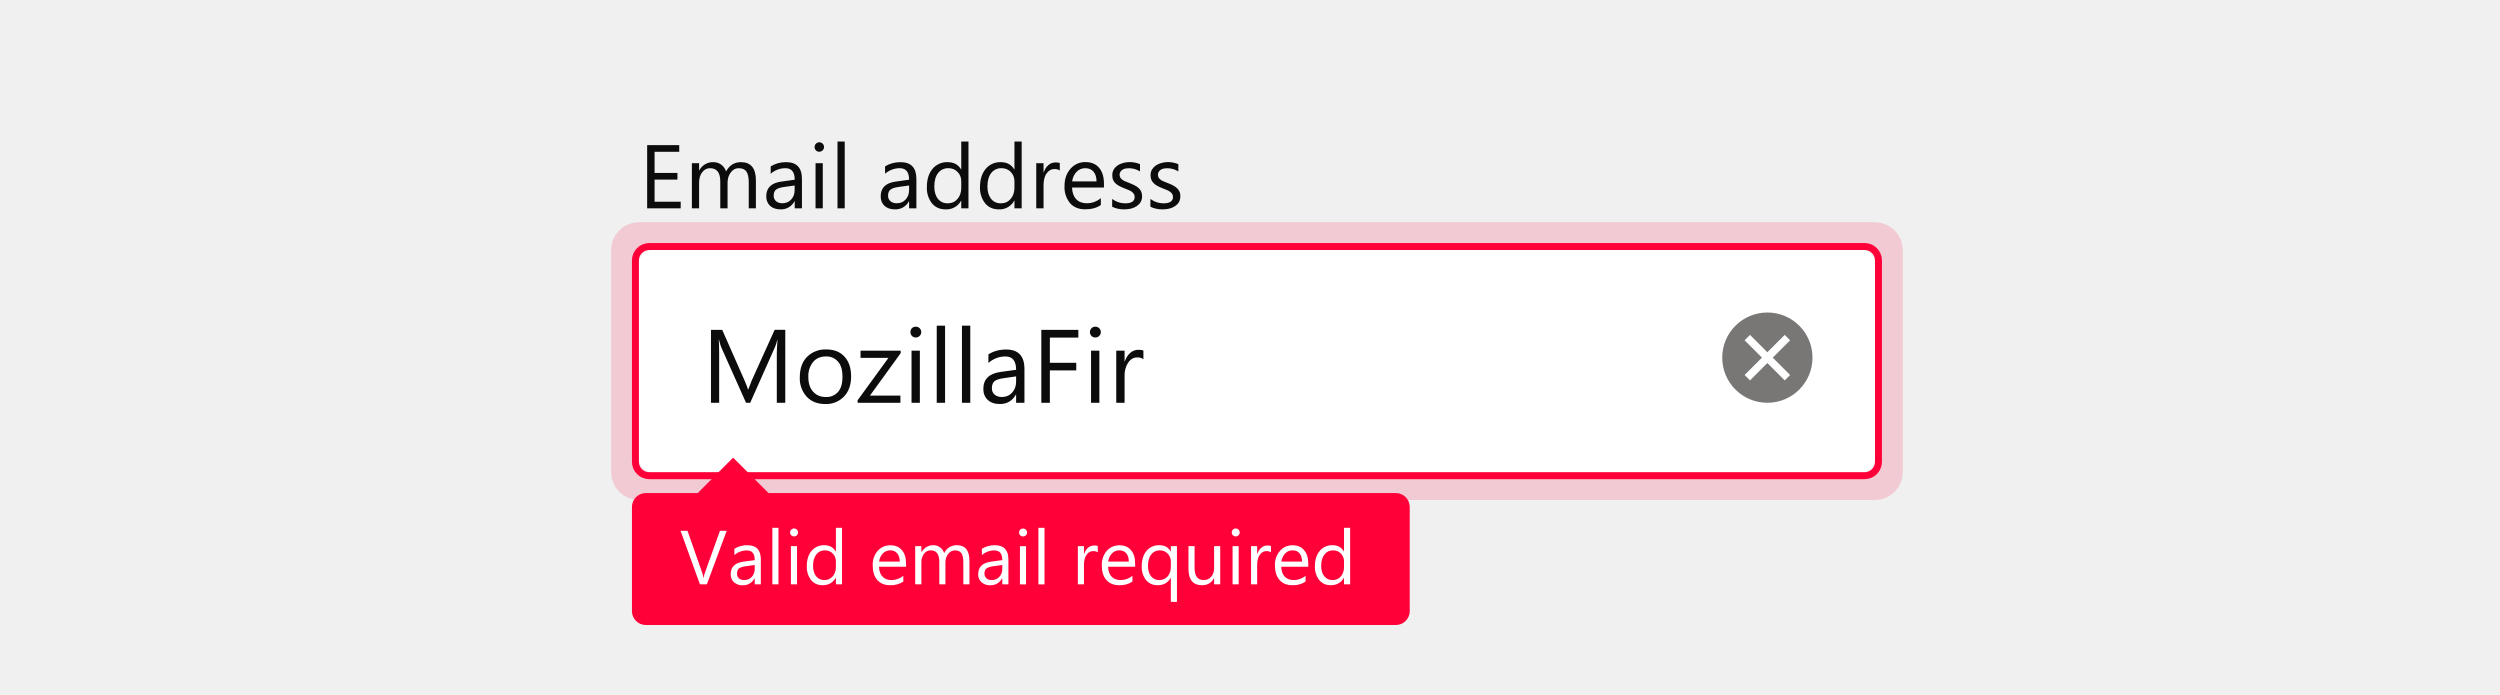
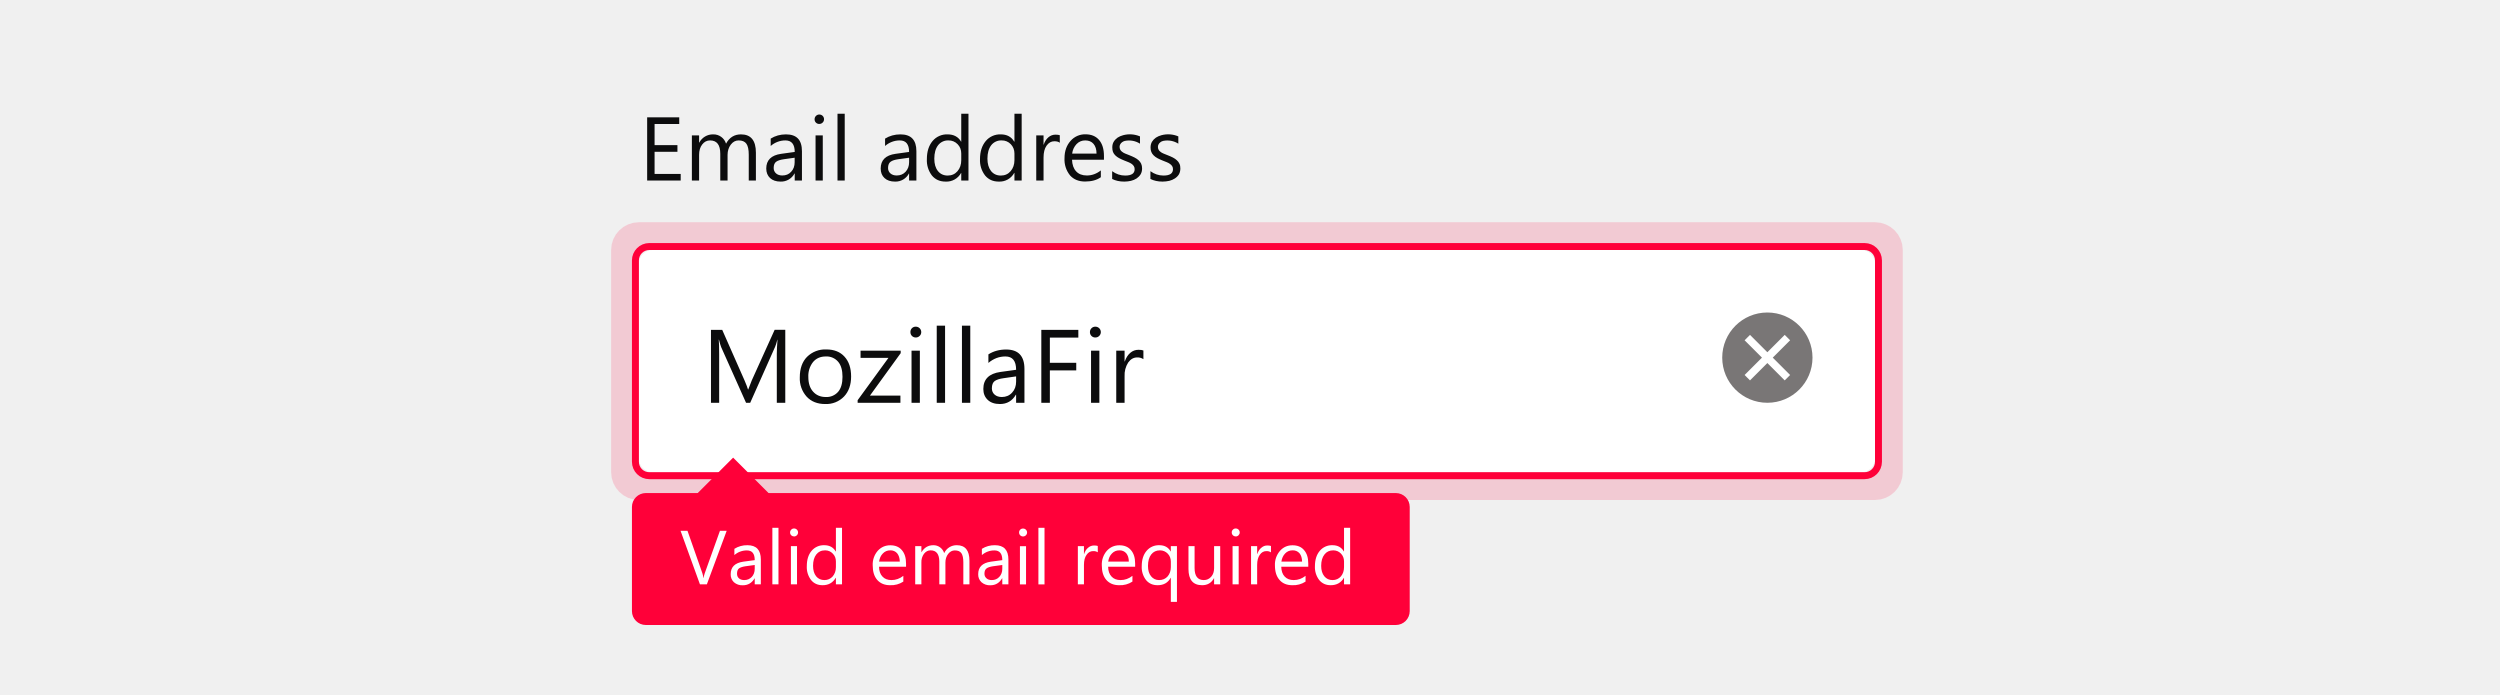
<svg xmlns="http://www.w3.org/2000/svg" xmlns:xlink="http://www.w3.org/1999/xlink" viewBox="0 0 360 100">
  <defs>
    <rect id="a" width="178" height="32" rx="2" />
  </defs>
  <g fill="none" fill-rule="evenodd">
    <g transform="translate(92 36)">
      <use fill="#FFFFFF" xlink:href="#a" />
      <rect width="179" height="33" x="-.5" y="-.5" stroke="#FF0039" rx="2" />
      <rect width="182" height="36" x="-2" y="-2" stroke="#FF0039" stroke-opacity=".3" stroke-width="4" opacity=".52" rx="2" />
    </g>
-     <g transform="translate(93 20)">
-       <path fill="#0C0C0D" d="M20.08 38h-1.22v-7.05c0-.55.04-1.23.1-2.04h-.02c-.12.47-.23.81-.32 1.02L15.03 38h-.6l-3.58-8.01c-.1-.24-.2-.6-.32-1.08h-.03c.04.42.06 1.1.06 2.06V38H9.38V27.5H11l3.23 7.32c.24.56.4.98.48 1.26h.04c.21-.58.38-1 .5-1.29l3.3-7.3h1.53V38zm5.74.18c-1.1 0-2-.35-2.66-1.06a3.9 3.9 0 0 1-.99-2.78c0-1.26.35-2.25 1.04-2.95A3.71 3.71 0 0 1 26 30.32c1.11 0 1.99.35 2.61 1.04.63.69.95 1.64.95 2.86 0 1.2-.34 2.16-1.02 2.88a3.55 3.55 0 0 1-2.72 1.08zm.09-6.85c-.77 0-1.38.27-1.83.8a3.23 3.23 0 0 0-.68 2.16c0 .9.23 1.6.68 2.1.46.52 1.07.78 1.83.78a2.2 2.2 0 0 0 1.79-.76c.42-.5.62-1.22.62-2.15 0-.93-.2-1.66-.62-2.16a2.19 2.19 0 0 0-1.8-.77zm10.8-.49l-4.44 6.13h4.39V38H30.5v-.37l4.44-6.1h-4.02V30.5h5.78v.34zm2.16-2.24a.76.76 0 0 1-.77-.78.75.75 0 0 1 .78-.78.78.78 0 0 1 .78.78c0 .21-.07.4-.23.55a.77.77 0 0 1-.56.23zm.59 9.4h-1.2v-7.5h1.2V38zm3.63 0h-1.2V26.9h1.2V38zm3.63 0h-1.2V26.9h1.2V38zm7.8 0h-1.2v-1.17h-.03c-.52.9-1.29 1.35-2.3 1.35-.75 0-1.34-.2-1.76-.6-.42-.4-.63-.92-.63-1.57 0-1.4.82-2.22 2.47-2.45l2.25-.31c0-1.28-.51-1.92-1.54-1.92-.9 0-1.72.31-2.45.93v-1.23c.74-.47 1.59-.7 2.55-.7 1.76 0 2.64.93 2.64 2.8V38zm-1.2-3.8l-1.8.26c-.56.07-.98.21-1.27.4-.28.2-.42.56-.42 1.06 0 .37.13.67.39.9.26.23.61.35 1.04.35.6 0 1.1-.21 1.48-.63.39-.42.58-.95.58-1.59v-.74zm8.96-5.59h-4.1v3.63h3.8v1.1h-3.8V38h-1.23V27.5h5.33v1.11zm2.45-.01a.76.76 0 0 1-.78-.78c0-.23.08-.41.23-.56a.75.75 0 0 1 .55-.22.78.78 0 0 1 .79.78c0 .21-.08.4-.23.55a.77.77 0 0 1-.56.23zm.58 9.4h-1.2v-7.5h1.2V38zm6.34-6.28a1.47 1.47 0 0 0-.9-.25c-.52 0-.94.25-1.29.73a3.35 3.35 0 0 0-.52 1.98V38h-1.2v-7.5h1.2v1.55h.03c.18-.53.44-.94.79-1.24.35-.3.74-.44 1.18-.44.31 0 .55.03.71.1v1.25z" />
+     <g transform="translate(93 16)">
+       <path fill="#0C0C0D" d="M20.08 42h-1.22v-7.05c0-.55.04-1.23.1-2.04h-.02c-.12.47-.23.81-.32 1.02L15.03 42h-.6l-3.58-8.01c-.1-.24-.2-.6-.32-1.08h-.03c.04.42.06 1.1.06 2.06V42H9.38V31.5H11l3.23 7.32c.24.56.4.98.48 1.26h.04c.21-.58.38-1 .5-1.29l3.3-7.3h1.53V42zm5.74.18c-1.1 0-2-.35-2.66-1.06a3.9 3.9 0 0 1-.99-2.78c0-1.26.35-2.25 1.04-2.95A3.71 3.71 0 0 1 26 34.32c1.11 0 1.99.35 2.61 1.04.63.69.95 1.64.95 2.86 0 1.2-.34 2.16-1.02 2.88a3.55 3.55 0 0 1-2.72 1.08zm.09-6.85c-.77 0-1.38.27-1.83.8a3.23 3.23 0 0 0-.68 2.16c0 .9.23 1.6.68 2.1.46.52 1.07.78 1.83.78a2.2 2.2 0 0 0 1.79-.76c.42-.5.62-1.22.62-2.15 0-.93-.2-1.66-.62-2.16a2.19 2.19 0 0 0-1.8-.77zm10.8-.49l-4.44 6.13h4.39V42H30.5v-.37l4.44-6.1h-4.02V34.5h5.78v.34zm2.16-2.24a.76.76 0 0 1-.77-.78.75.75 0 0 1 .78-.78.78.78 0 0 1 .78.78c0 .21-.07.4-.23.55a.77.77 0 0 1-.56.23zm.59 9.4h-1.2v-7.5h1.2V42zm3.63 0h-1.2V30.9h1.2V42zm3.63 0h-1.2V30.9h1.2V42zm7.8 0h-1.2v-1.17h-.03c-.52.9-1.29 1.35-2.3 1.35-.75 0-1.34-.2-1.76-.6-.42-.4-.63-.92-.63-1.57 0-1.4.82-2.22 2.47-2.45l2.25-.31c0-1.28-.51-1.92-1.54-1.92-.9 0-1.72.31-2.45.93v-1.23c.74-.47 1.59-.7 2.55-.7 1.76 0 2.64.93 2.64 2.8V42zm-1.2-3.8l-1.8.26c-.56.07-.98.21-1.27.4-.28.2-.42.56-.42 1.06 0 .37.13.67.39.9.26.23.61.35 1.04.35.6 0 1.1-.21 1.48-.63.39-.42.58-.95.58-1.59v-.74zm8.96-5.59h-4.1v3.63h3.8v1.1h-3.8V42h-1.23V31.5h5.33v1.11zm2.45-.01a.76.76 0 0 1-.78-.78c0-.23.08-.41.23-.56a.75.75 0 0 1 .55-.22.78.78 0 0 1 .79.78c0 .21-.08.4-.23.55a.77.77 0 0 1-.56.23zm.58 9.4h-1.2v-7.5h1.2V42zm6.34-6.28a1.47 1.47 0 0 0-.9-.25c-.52 0-.94.25-1.29.73a3.35 3.35 0 0 0-.52 1.98V42h-1.2v-7.5h1.2v1.55h.03c.18-.53.44-.94.79-1.24.35-.3.74-.44 1.18-.44.31 0 .55.03.71.1v1.25z" />
      <path fill="#0C0C0D" d="M5.02 10H.19V.9h4.62v.96H1.26V4.9h3.29v.96H1.26v3.19h3.76V10zm10.84 0h-1.04V6.27c0-.72-.11-1.24-.33-1.56-.23-.33-.6-.49-1.13-.49-.44 0-.82.2-1.13.61-.3.4-.46.9-.46 1.46V10h-1.05V6.14c0-1.28-.49-1.92-1.47-1.92-.46 0-.84.2-1.13.58-.3.38-.45.88-.45 1.5V10H6.63V3.5h1.04v1.03h.03A2.2 2.2 0 0 1 9.7 3.35a1.88 1.88 0 0 1 1.85 1.34c.48-.9 1.2-1.34 2.15-1.34 1.43 0 2.15.88 2.15 2.64V10zm6.62 0h-1.04V8.98h-.03a2.18 2.18 0 0 1-2 1.17c-.64 0-1.15-.17-1.52-.51-.36-.34-.55-.8-.55-1.37 0-1.21.72-1.92 2.15-2.12l1.95-.27c0-1.1-.45-1.66-1.34-1.66a3.2 3.2 0 0 0-2.12.8V3.96c.64-.4 1.37-.61 2.2-.61 1.54 0 2.3.8 2.3 2.42V10zm-1.04-3.29l-1.57.22c-.48.07-.85.18-1.1.36-.24.17-.36.47-.36.9a1 1 0 0 0 .34.78c.23.2.53.3.9.3.52 0 .95-.17 1.28-.54.34-.36.5-.82.5-1.37V6.7zm3.53-4.86a.66.66 0 0 1-.67-.67c0-.2.07-.36.2-.49s.29-.2.47-.2a.67.67 0 0 1 .69.69c0 .18-.07.34-.2.47-.13.13-.3.2-.49.2zm.51 8.15h-1.04V3.5h1.04V10zm3.15 0H27.6V.38h1.04V10zm10.32 0h-1.04V8.98h-.02a2.18 2.18 0 0 1-2 1.17c-.65 0-1.16-.17-1.52-.51-.37-.34-.55-.8-.55-1.37 0-1.21.71-1.92 2.14-2.12l1.95-.27c0-1.1-.45-1.66-1.34-1.66a3.2 3.2 0 0 0-2.12.8V3.96c.64-.4 1.38-.61 2.21-.61 1.53 0 2.3.8 2.3 2.42V10zm-1.04-3.29l-1.57.22c-.48.07-.84.18-1.09.36-.24.17-.37.47-.37.9a1 1 0 0 0 .34.78c.23.2.53.3.9.3.52 0 .95-.17 1.29-.54.33-.36.5-.82.5-1.37V6.7zM46.46 10h-1.04V8.9h-.02a2.4 2.4 0 0 1-2.24 1.25c-.82 0-1.47-.29-1.96-.87a3.58 3.58 0 0 1-.73-2.38c0-1.07.27-1.93.81-2.58a2.68 2.68 0 0 1 2.17-.97c.89 0 1.54.35 1.95 1.05h.02V.38h1.04V10zm-1.04-2.94V6.1c0-.52-.17-.97-.52-1.33a1.75 1.75 0 0 0-1.32-.55 1.8 1.8 0 0 0-1.5.7c-.36.47-.54 1.11-.54 1.93 0 .75.17 1.34.52 1.78.35.43.82.65 1.4.65.59 0 1.06-.21 1.42-.63.36-.42.54-.95.54-1.59zm8.7 2.94h-1.04V8.9h-.03a2.4 2.4 0 0 1-2.23 1.25c-.82 0-1.47-.29-1.96-.87a3.58 3.58 0 0 1-.74-2.38c0-1.07.28-1.93.82-2.58a2.68 2.68 0 0 1 2.16-.97c.9 0 1.54.35 1.95 1.05h.03V.38h1.04V10zm-1.04-2.94V6.1c0-.52-.18-.97-.52-1.33a1.75 1.75 0 0 0-1.33-.55 1.8 1.8 0 0 0-1.5.7c-.36.47-.54 1.11-.54 1.93 0 .75.18 1.34.52 1.78.35.43.82.65 1.41.65.58 0 1.05-.21 1.41-.63.36-.42.55-.95.55-1.59zm6.53-2.5c-.18-.15-.44-.22-.78-.22-.45 0-.82.21-1.12.63-.3.42-.44 1-.44 1.72V10h-1.05V3.5h1.05v1.34h.02c.15-.46.38-.81.68-1.07.3-.26.65-.38 1.02-.38.27 0 .48.03.62.08v1.08zM65.97 7h-4.6c.03.72.22 1.28.6 1.68.36.39.88.59 1.53.59.73 0 1.4-.24 2.02-.73v.98c-.57.41-1.33.62-2.27.62-.92 0-1.64-.3-2.16-.88a3.62 3.62 0 0 1-.8-2.5c0-1 .3-1.83.87-2.47a2.76 2.76 0 0 1 2.14-.95c.85 0 1.5.27 1.97.82.47.55.7 1.32.7 2.3V7zm-1.07-.88c0-.6-.15-1.07-.43-1.4-.29-.34-.69-.5-1.2-.5-.48 0-.9.17-1.24.52a2.4 2.4 0 0 0-.64 1.38h3.51zm2.25 3.64V8.65c.57.42 1.19.63 1.87.63.92 0 1.37-.3 1.37-.92a.8.8 0 0 0-.12-.44 1.17 1.17 0 0 0-.31-.32c-.14-.1-.3-.18-.47-.25a30.3 30.3 0 0 0-.58-.23 7.48 7.48 0 0 1-.76-.35 2.3 2.3 0 0 1-.55-.4 1.46 1.46 0 0 1-.33-.49c-.07-.19-.1-.4-.1-.65 0-.3.06-.58.2-.81.14-.24.33-.43.56-.6.23-.15.5-.27.8-.35a3.73 3.73 0 0 1 2.43.17v1.05a2.94 2.94 0 0 0-2.18-.4c-.15.04-.29.1-.4.19a.87.87 0 0 0-.26.29.76.76 0 0 0-.1.37c0 .17.04.3.1.42.06.12.15.22.27.3.12.1.26.18.43.25l.58.23c.29.11.54.23.77.34.23.12.43.25.59.4.16.14.28.31.37.5.09.2.13.42.13.68 0 .32-.07.6-.21.84-.15.24-.34.43-.57.59a2.6 2.6 0 0 1-.82.35c-.31.07-.63.11-.97.11-.67 0-1.25-.13-1.74-.38zm5.51 0V8.65c.57.42 1.2.63 1.88.63.91 0 1.37-.3 1.37-.92a.8.8 0 0 0-.12-.44 1.17 1.17 0 0 0-.32-.32c-.13-.1-.29-.18-.47-.25a30.3 30.3 0 0 0-.58-.23 7.48 7.48 0 0 1-.76-.35 2.3 2.3 0 0 1-.54-.4 1.46 1.46 0 0 1-.33-.49c-.08-.19-.11-.4-.11-.65 0-.3.07-.58.2-.81.15-.24.33-.43.57-.6.23-.15.5-.27.8-.35a3.73 3.73 0 0 1 2.43.17v1.05a2.94 2.94 0 0 0-2.18-.4c-.16.04-.3.1-.4.19a.87.87 0 0 0-.26.29.76.76 0 0 0-.1.37c0 .17.03.3.1.42.06.12.15.22.27.3.11.1.26.18.43.25l.57.23c.3.11.55.23.78.34.23.12.42.25.58.4.16.14.29.31.37.5.1.2.13.42.13.68 0 .32-.07.6-.2.84-.15.24-.34.43-.58.59a2.6 2.6 0 0 1-.81.35c-.31.07-.64.11-.98.11-.66 0-1.24-.13-1.74-.38z" />
-       <g transform="translate(155 25)">
+       <g transform="translate(155 29)">
        <circle cx="6.5" cy="6.5" r="6.5" fill="#797676" />
        <g stroke="#FFFFFF" stroke-linecap="square" stroke-width="1.1" transform="translate(4 4)">
          <path d="M5 0L0 5m5 0L0 0" />
        </g>
      </g>
    </g>
    <g transform="translate(91 65)">
      <rect width="112" height="19" y="6" fill="#FF0039" rx="2" />
      <path fill="#FFFFFF" d="M13.64 11.44l-2.85 7.7h-1L7 11.44h1l2.14 6.1c.06.2.12.43.15.69h.02c.03-.22.1-.45.18-.7l2.18-6.09h.97zm4.92 7.7h-.88v-.86h-.02c-.38.66-.95 1-1.69 1a1.8 1.8 0 0 1-1.29-.44 1.5 1.5 0 0 1-.46-1.16c0-1.03.6-1.62 1.81-1.8l1.65-.22c0-.94-.37-1.4-1.13-1.4a2.7 2.7 0 0 0-1.8.67v-.9a3.4 3.4 0 0 1 1.88-.52c1.29 0 1.93.69 1.93 2.06v3.57zm-.88-2.78l-1.32.18c-.41.06-.72.16-.93.3-.2.15-.3.4-.3.78 0 .27.09.49.28.66.19.17.45.25.76.25.44 0 .8-.15 1.09-.46.28-.3.42-.7.42-1.16v-.55zm3.42 2.78h-.88V11h.88v8.14zm2.24-6.9a.56.56 0 0 1-.57-.56c0-.17.06-.3.17-.41.1-.11.24-.17.4-.17a.57.57 0 0 1 .58.58c0 .15-.06.29-.17.4a.56.56 0 0 1-.41.17zm.43 6.9h-.88v-5.5h.88v5.5zm6.48 0h-.88v-.93h-.03c-.4.7-1.03 1.06-1.89 1.06-.69 0-1.24-.24-1.65-.74a3.03 3.03 0 0 1-.62-2c0-.92.22-1.65.68-2.2a2.27 2.27 0 0 1 1.83-.82c.76 0 1.31.3 1.65.9h.03V11h.88v8.14zm-.88-2.48v-.82c0-.44-.15-.82-.45-1.12-.29-.31-.66-.47-1.11-.47-.54 0-.96.2-1.27.6-.3.39-.46.93-.46 1.63 0 .63.15 1.13.44 1.5.3.37.7.55 1.2.55.48 0 .88-.18 1.19-.53.3-.36.46-.8.46-1.34zm10.1-.05h-3.89c.01.62.18 1.09.5 1.42.3.33.74.5 1.3.5.61 0 1.18-.2 1.7-.61v.83a3.2 3.2 0 0 1-1.92.52c-.77 0-1.38-.25-1.83-.75-.44-.5-.66-1.2-.66-2.1a3 3 0 0 1 .72-2.1c.49-.54 1.1-.8 1.81-.8.72 0 1.28.23 1.67.7.4.46.6 1.1.6 1.93v.46zm-.9-.74c-.01-.51-.14-.9-.38-1.2a1.25 1.25 0 0 0-1-.42c-.42 0-.77.15-1.06.45-.3.3-.47.69-.54 1.17h2.97zm10.03 3.27h-.88v-3.16c0-.6-.09-1.04-.28-1.32-.19-.27-.5-.4-.95-.4-.37 0-.7.17-.96.51-.26.34-.39.76-.39 1.24v3.13h-.88v-3.26c0-1.08-.42-1.63-1.25-1.63-.39 0-.7.17-.96.5a2 2 0 0 0-.37 1.26v3.13h-.89v-5.5h.89v.87h.02c.39-.66.96-1 1.7-1a1.6 1.6 0 0 1 1.56 1.14 1.96 1.96 0 0 1 1.83-1.14c1.2 0 1.81.75 1.81 2.24v3.4zm5.6 0h-.87v-.86h-.03c-.38.66-.94 1-1.69 1a1.8 1.8 0 0 1-1.28-.44 1.5 1.5 0 0 1-.47-1.16c0-1.03.6-1.62 1.82-1.8l1.65-.22c0-.94-.38-1.4-1.14-1.4a2.7 2.7 0 0 0-1.8.67v-.9a3.4 3.4 0 0 1 1.88-.52c1.29 0 1.94.69 1.94 2.06v3.57zm-.87-2.78l-1.33.18c-.4.06-.72.16-.92.3-.21.15-.32.4-.32.78 0 .27.1.49.3.66.18.17.44.25.76.25.43 0 .8-.15 1.08-.46.28-.3.43-.7.43-1.16v-.55zm2.99-4.11a.56.56 0 0 1-.57-.57.55.55 0 0 1 .57-.57.57.57 0 0 1 .58.57c0 .15-.06.29-.17.4a.56.56 0 0 1-.41.17zm.43 6.9h-.88v-5.5h.88v5.5zm2.66 0h-.88V11h.88v8.14zm7.67-4.62a1.08 1.08 0 0 0-.67-.17c-.38 0-.7.17-.94.53-.26.35-.38.84-.38 1.45v2.8h-.88v-5.5h.88v1.14h.02c.13-.4.32-.7.57-.9.26-.23.55-.33.87-.33.23 0 .4.02.53.07v.91zm5.37 2.08h-3.88c.01.62.18 1.09.5 1.42.3.33.74.5 1.3.5.61 0 1.18-.2 1.7-.61v.83a3.2 3.2 0 0 1-1.92.52c-.77 0-1.38-.25-1.83-.75-.44-.5-.66-1.2-.66-2.1a3 3 0 0 1 .72-2.1c.49-.54 1.1-.8 1.81-.8.72 0 1.28.23 1.67.7.4.46.6 1.1.6 1.93v.46zm-.9-.74c0-.51-.13-.9-.37-1.2a1.25 1.25 0 0 0-1-.42c-.42 0-.77.15-1.06.45-.3.3-.47.69-.54 1.17h2.97zm6.93 5.8h-.88V18.2h-.02c-.39.71-1.01 1.07-1.88 1.07-.7 0-1.25-.24-1.67-.74a3.01 3.01 0 0 1-.62-2c0-.92.23-1.65.69-2.2a2.29 2.29 0 0 1 1.84-.82c.76 0 1.3.3 1.64.9h.02v-.77h.88v8.03zm-.88-5v-.8c0-.45-.15-.84-.45-1.15-.3-.3-.67-.47-1.12-.47-.53 0-.95.2-1.26.6-.3.39-.46.94-.46 1.65 0 .63.15 1.13.45 1.49.3.36.68.54 1.15.54.51 0 .92-.18 1.23-.53.3-.35.46-.8.46-1.33zm7.1 2.47h-.87v-.87h-.02c-.37.67-.93 1-1.7 1-1.31 0-1.97-.78-1.97-2.34v-3.29h.88v3.15c0 1.16.44 1.74 1.33 1.74.43 0 .78-.16 1.06-.48.28-.31.42-.73.42-1.24v-3.17h.88v5.5zm2.24-6.9a.56.56 0 0 1-.57-.56c0-.17.05-.3.17-.41.1-.11.24-.17.4-.17a.57.57 0 0 1 .58.58c0 .15-.06.29-.17.4a.56.56 0 0 1-.41.17zm.43 6.9h-.88v-5.5h.88v5.5zm4.65-4.6a1.08 1.08 0 0 0-.67-.18c-.37 0-.69.17-.94.53-.25.35-.38.84-.38 1.45v2.8h-.88v-5.5h.88v1.14h.02c.13-.4.32-.7.58-.9.26-.23.54-.33.86-.33.23 0 .4.02.53.07v.91zm5.38 2.07H93.5c.02.62.18 1.09.5 1.42.31.33.74.5 1.3.5.62 0 1.18-.2 1.7-.61v.83a3.2 3.2 0 0 1-1.91.52c-.78 0-1.4-.25-1.83-.75-.45-.5-.67-1.2-.67-2.1a3 3 0 0 1 .73-2.1c.48-.54 1.08-.8 1.8-.8s1.28.23 1.67.7c.4.46.6 1.1.6 1.93v.46zm-.9-.74c-.01-.51-.13-.9-.37-1.2a1.25 1.25 0 0 0-1.01-.42c-.42 0-.77.15-1.06.45-.29.3-.47.69-.54 1.17h2.97zm6.92 3.27h-.88v-.93h-.02c-.4.7-1.04 1.06-1.9 1.06-.68 0-1.23-.24-1.65-.74a3.03 3.03 0 0 1-.62-2c0-.92.23-1.65.69-2.2a2.27 2.27 0 0 1 1.83-.82c.76 0 1.3.3 1.65.9h.02V11h.88v8.14zm-.88-2.48v-.82c0-.44-.15-.82-.44-1.12-.3-.31-.67-.47-1.12-.47-.53 0-.96.2-1.26.6-.31.39-.47.93-.47 1.63 0 .63.15 1.13.45 1.5.3.37.69.55 1.19.55.49 0 .89-.18 1.2-.53.3-.36.45-.8.45-1.34z" />
      <rect width="8.02" height="8.02" x="10.56" y="2.56" fill="#FF0039" transform="rotate(-45 14.57 6.57)" />
    </g>
  </g>
</svg>
